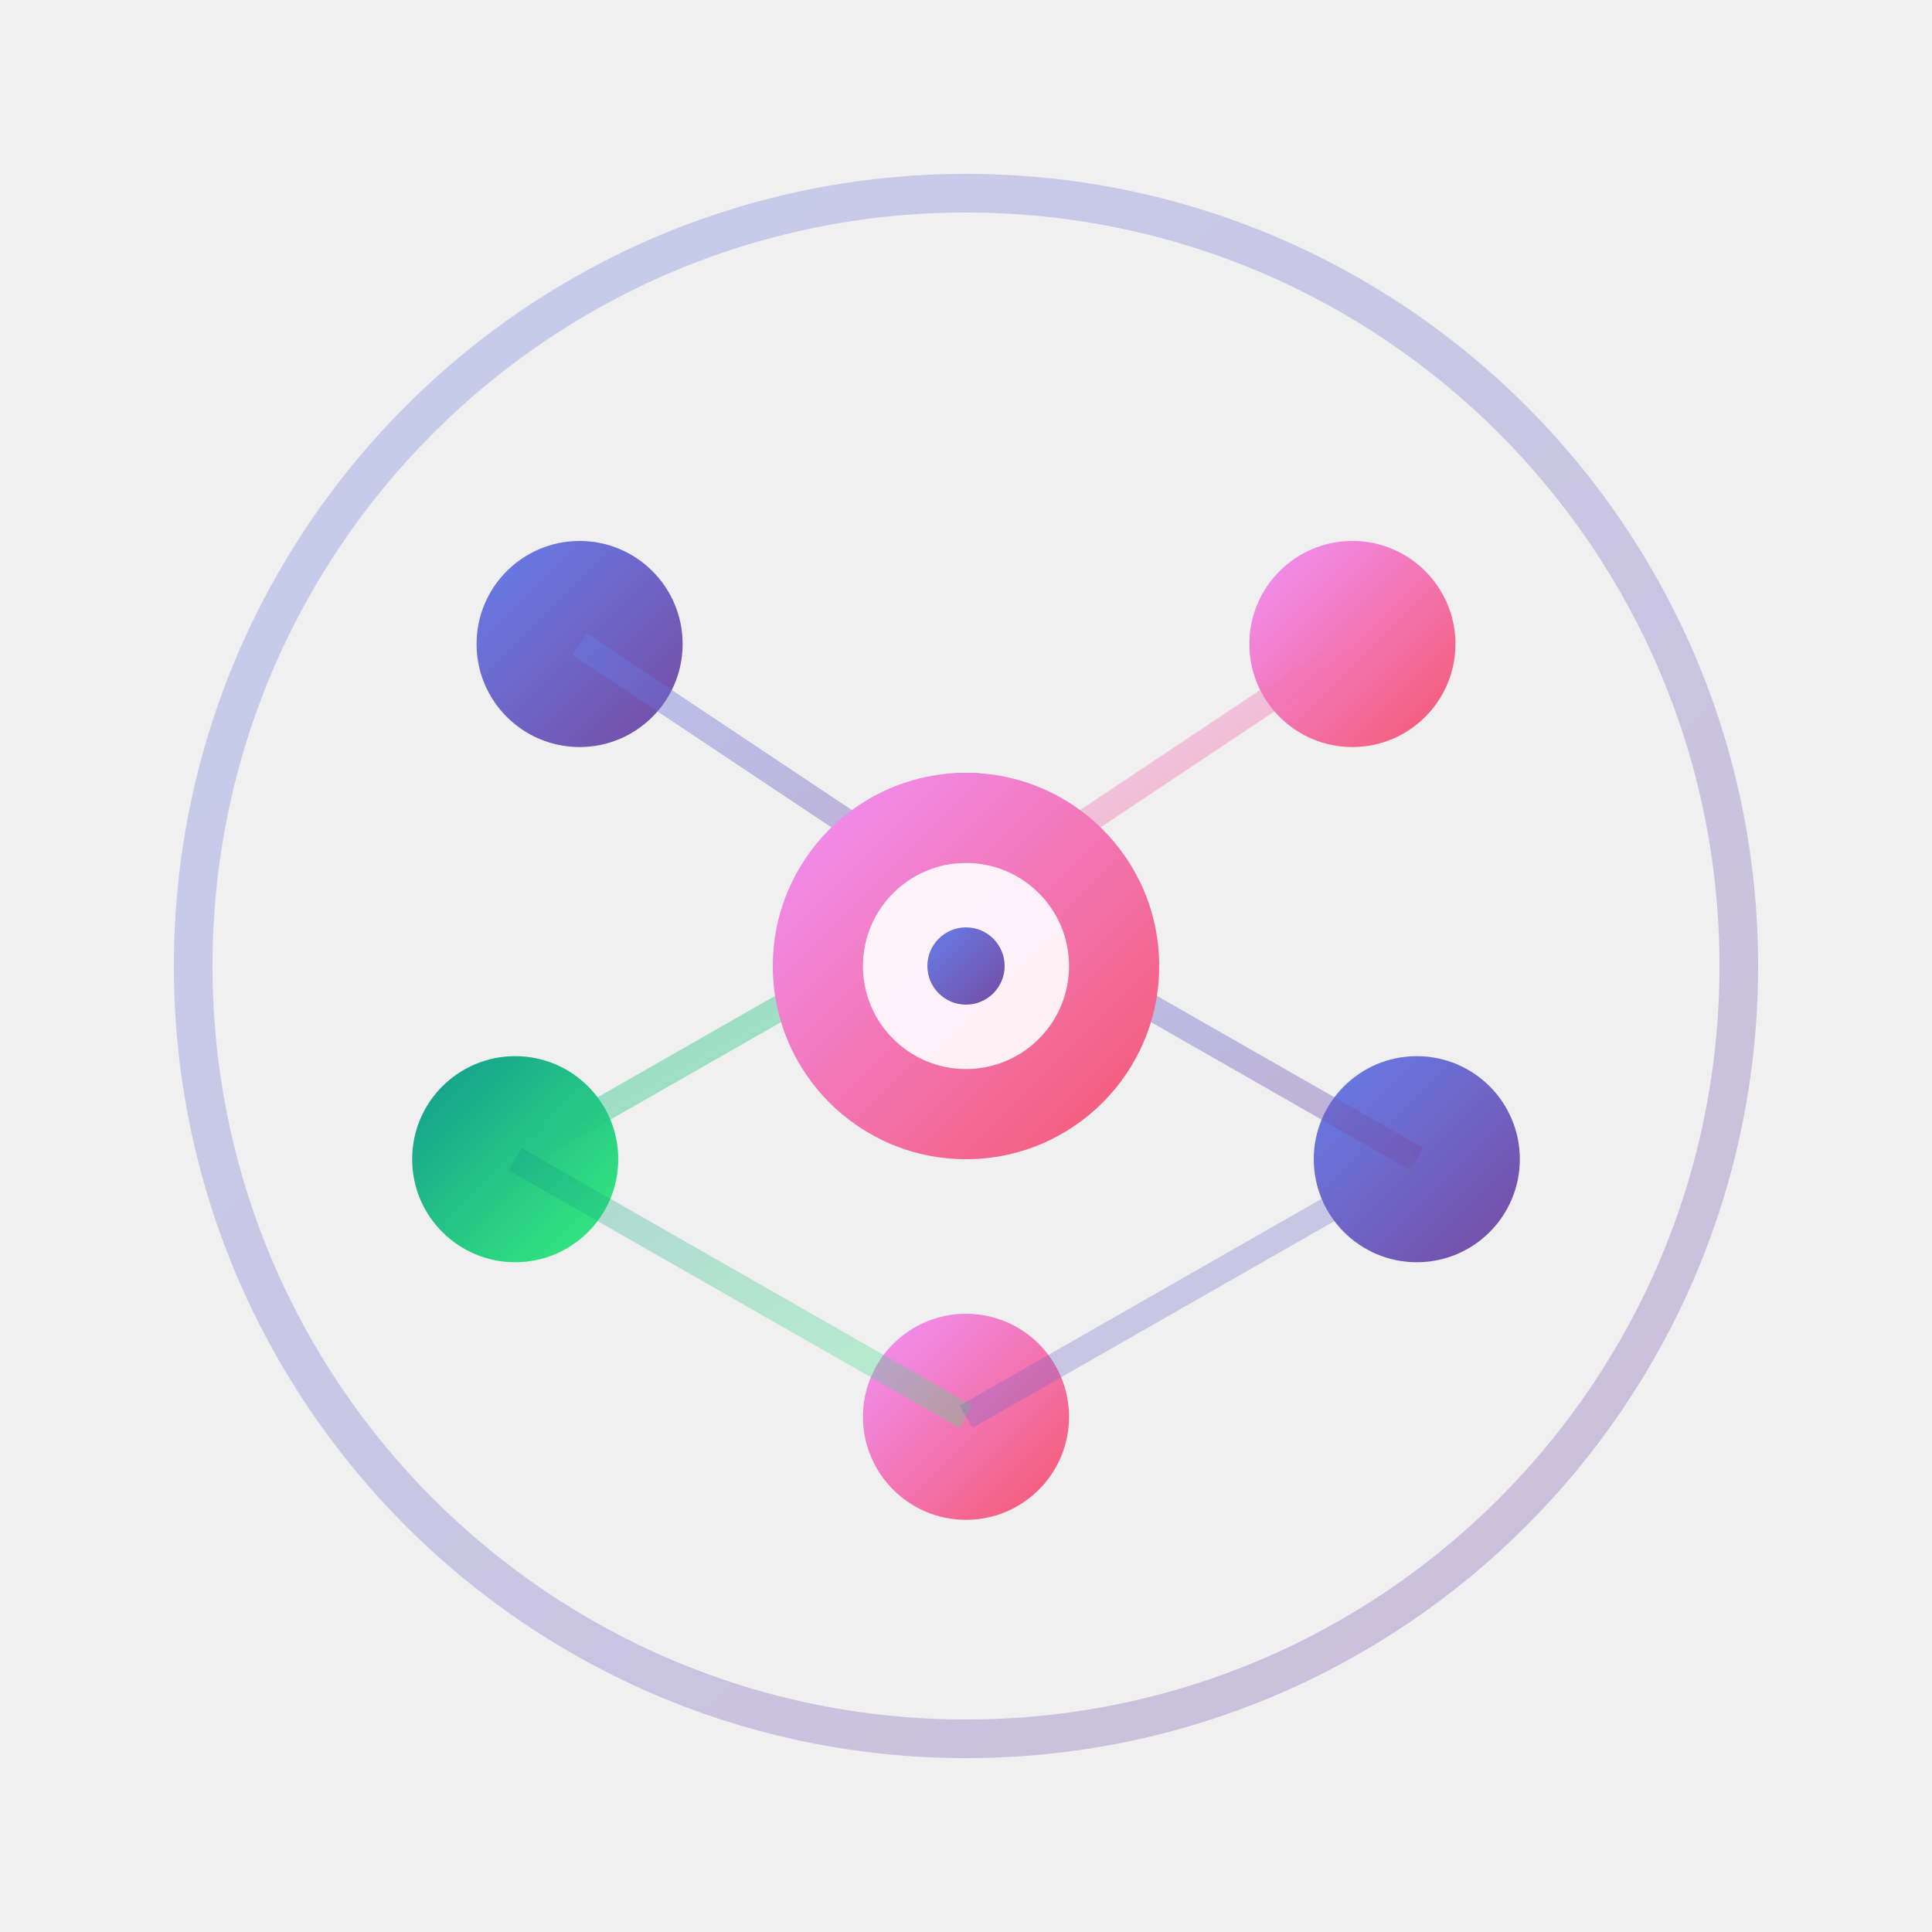
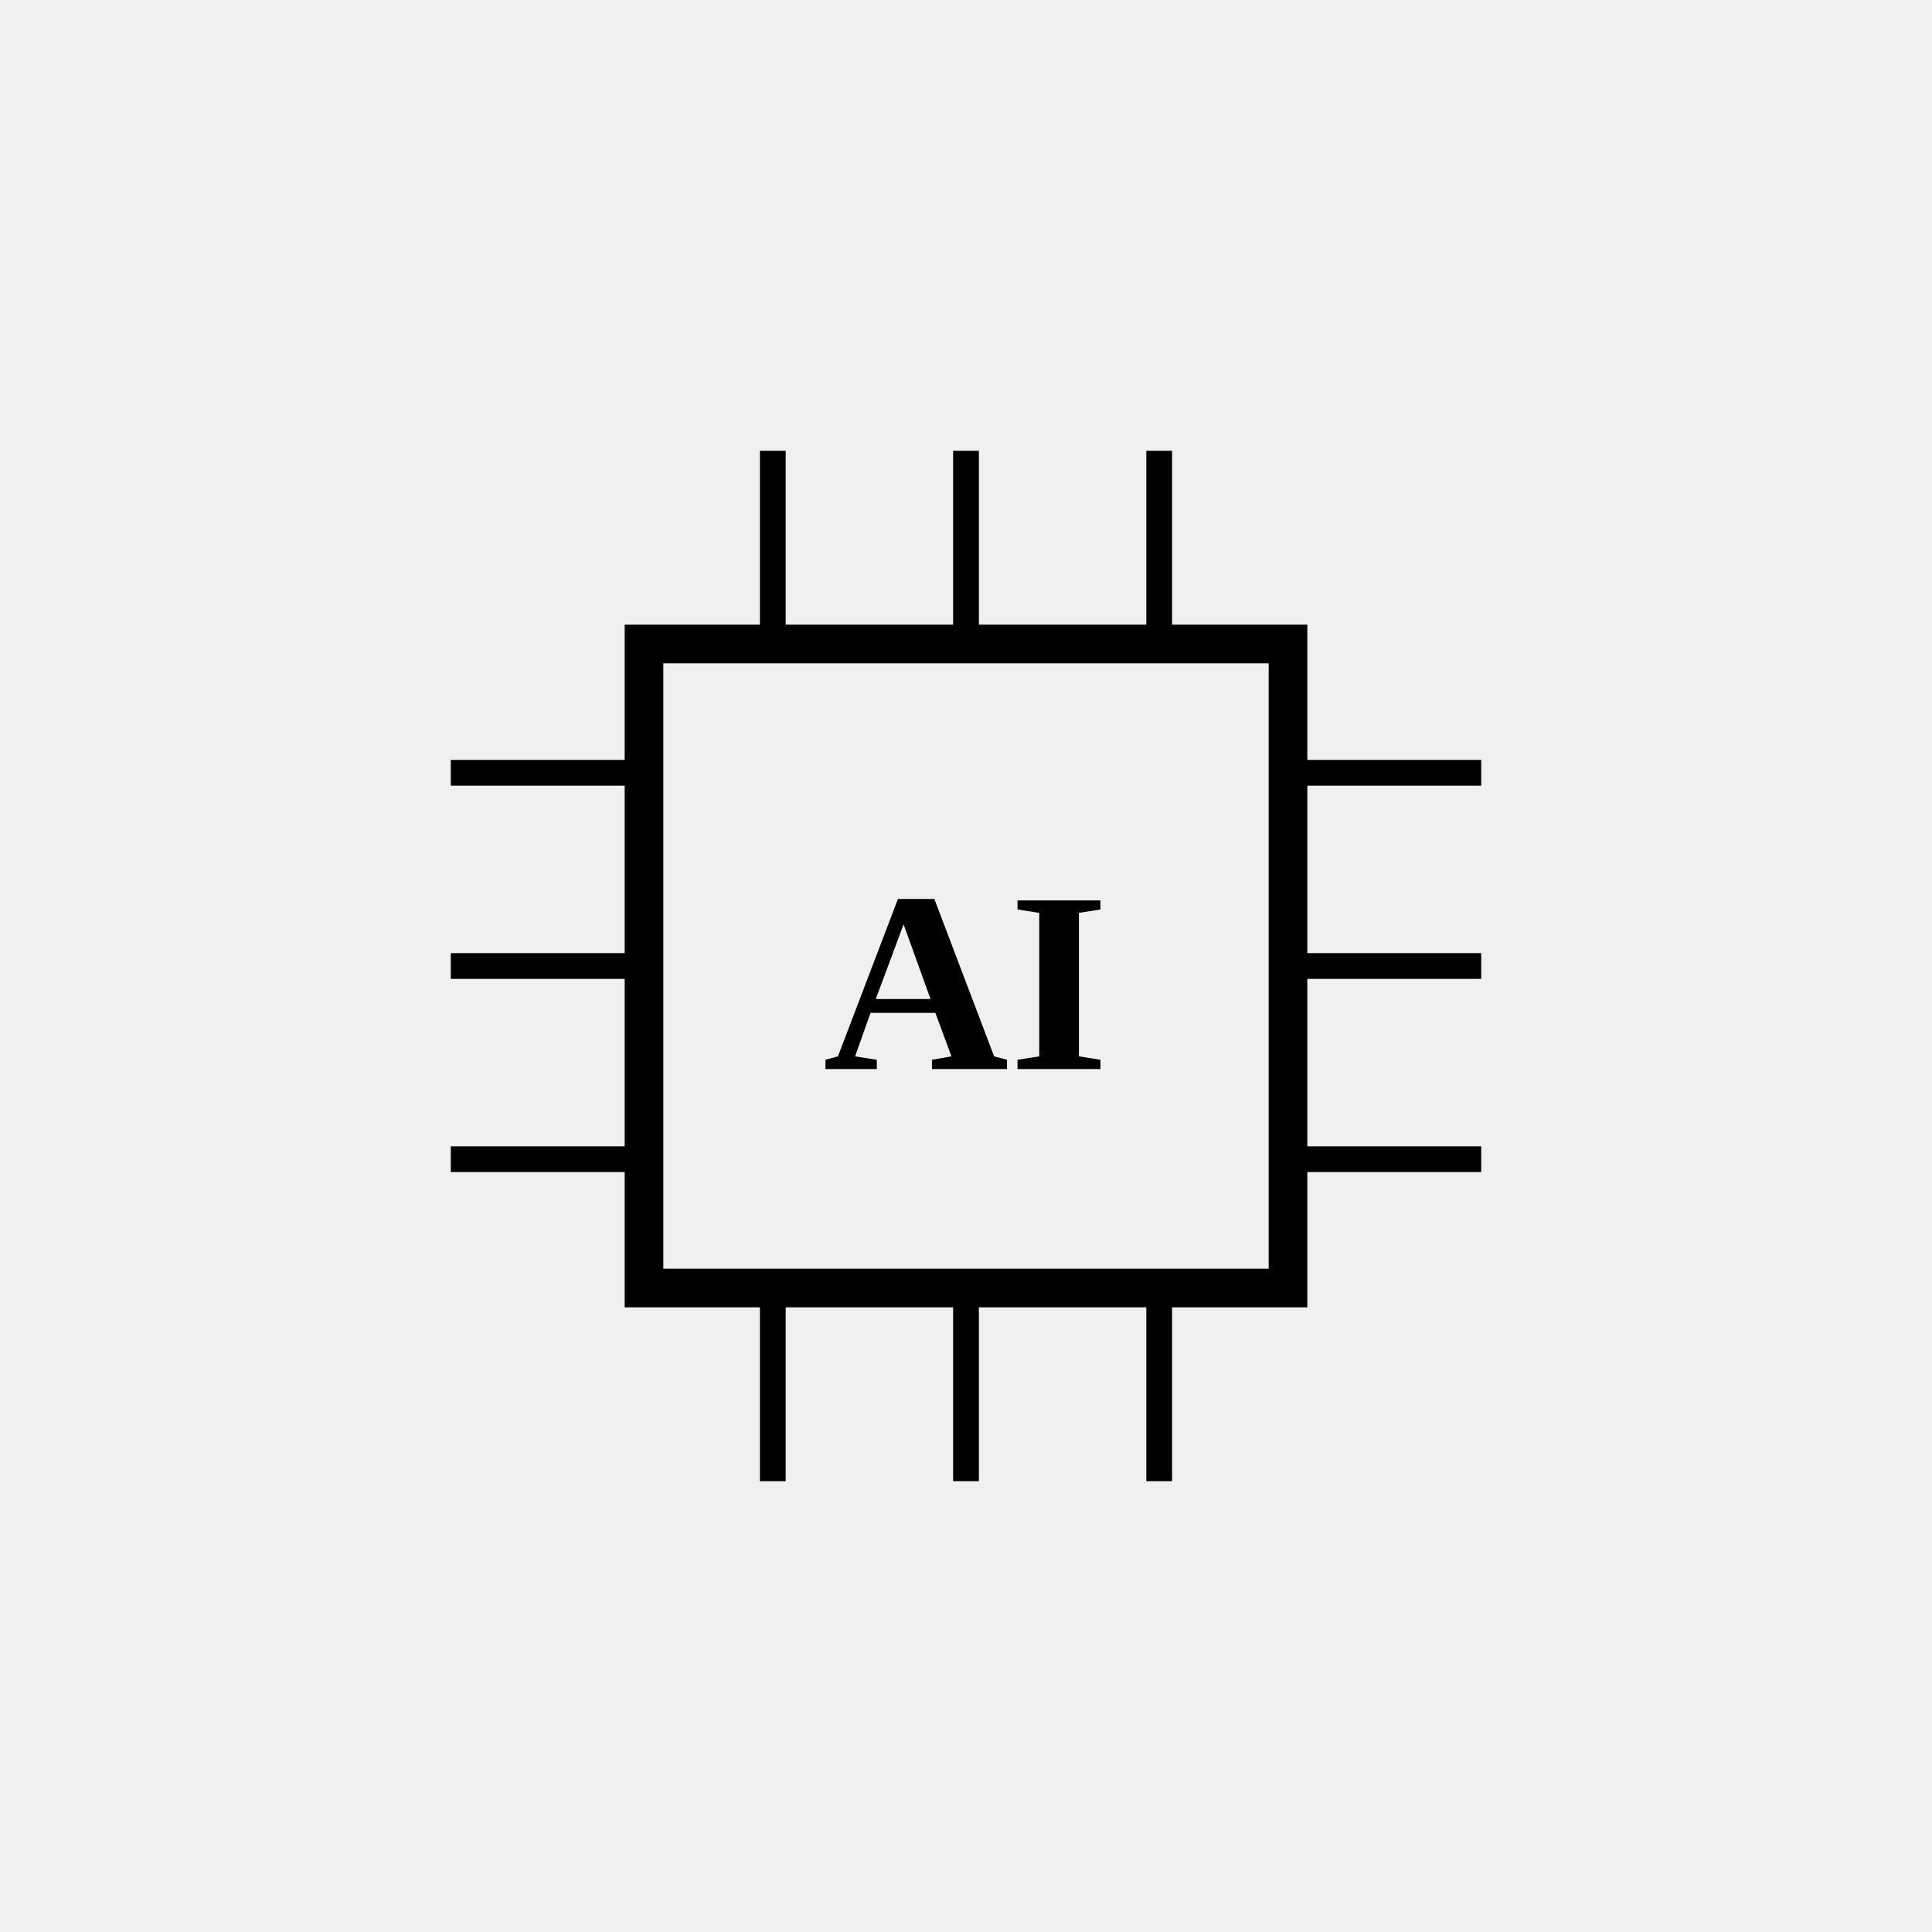
<svg xmlns="http://www.w3.org/2000/svg" width="150" height="150" viewBox="0 0 150 150">
-   <defs>
-     <linearGradient id="logoGrad1" x1="0%" y1="0%" x2="100%" y2="100%">
-       <stop offset="0%" style="stop-color:#667eea;stop-opacity:1" />
-       <stop offset="100%" style="stop-color:#764ba2;stop-opacity:1" />
-     </linearGradient>
-     <linearGradient id="logoGrad2" x1="0%" y1="0%" x2="100%" y2="100%">
-       <stop offset="0%" style="stop-color:#f093fb;stop-opacity:1" />
-       <stop offset="100%" style="stop-color:#f5576c;stop-opacity:1" />
-     </linearGradient>
-     <linearGradient id="logoGrad3" x1="0%" y1="0%" x2="100%" y2="100%">
-       <stop offset="0%" style="stop-color:#11998e;stop-opacity:1" />
-       <stop offset="100%" style="stop-color:#38ef7d;stop-opacity:1" />
-     </linearGradient>
-   </defs>
  <g transform="translate(75,75)">
-     <circle r="60" fill="none" stroke="url(#logoGrad1)" stroke-width="3" opacity="0.3" />
-     <circle cx="-30" cy="-25" r="8" fill="url(#logoGrad1)" />
-     <circle cx="30" cy="-25" r="8" fill="url(#logoGrad2)" />
-     <circle cx="-35" cy="15" r="8" fill="url(#logoGrad3)" />
-     <circle cx="35" cy="15" r="8" fill="url(#logoGrad1)" />
-     <circle cx="0" cy="35" r="8" fill="url(#logoGrad2)" />
-     <circle cx="0" cy="-5" r="10" fill="url(#logoGrad3)" />
-     <line x1="-30" y1="-25" x2="0" y2="-5" stroke="url(#logoGrad1)" stroke-width="2" opacity="0.4" />
-     <line x1="30" y1="-25" x2="0" y2="-5" stroke="url(#logoGrad2)" stroke-width="2" opacity="0.4" />
-     <line x1="0" y1="-5" x2="-35" y2="15" stroke="url(#logoGrad3)" stroke-width="2" opacity="0.4" />
-     <line x1="0" y1="-5" x2="35" y2="15" stroke="url(#logoGrad1)" stroke-width="2" opacity="0.4" />
-     <line x1="0" y1="-5" x2="0" y2="35" stroke="url(#logoGrad2)" stroke-width="2" opacity="0.4" />
-     <line x1="-35" y1="15" x2="0" y2="35" stroke="url(#logoGrad3)" stroke-width="2" opacity="0.3" />
-     <line x1="35" y1="15" x2="0" y2="35" stroke="url(#logoGrad1)" stroke-width="2" opacity="0.3" />
-     <circle r="15" fill="url(#logoGrad2)" />
-     <circle r="8" fill="white" opacity="0.9" />
-     <circle r="3" fill="url(#logoGrad1)" />
+     <rect x="-25" y="-25" width="50" height="50" fill="none" stroke="#000000" stroke-width="3" />
+     <line x1="-25" y1="-15" x2="-40" y2="-15" stroke="#000000" stroke-width="2" />
+     <line x1="-25" y1="0" x2="-40" y2="0" stroke="#000000" stroke-width="2" />
+     <line x1="-25" y1="15" x2="-40" y2="15" stroke="#000000" stroke-width="2" />
+     <line x1="25" y1="-15" x2="40" y2="-15" stroke="#000000" stroke-width="2" />
+     <line x1="25" y1="0" x2="40" y2="0" stroke="#000000" stroke-width="2" />
+     <line x1="25" y1="15" x2="40" y2="15" stroke="#000000" stroke-width="2" />
+     <line x1="-15" y1="-25" x2="-15" y2="-40" stroke="#000000" stroke-width="2" />
+     <line x1="0" y1="-25" x2="0" y2="-40" stroke="#000000" stroke-width="2" />
+     <line x1="15" y1="-25" x2="15" y2="-40" stroke="#000000" stroke-width="2" />
+     <line x1="-15" y1="25" x2="-15" y2="40" stroke="#000000" stroke-width="2" />
+     <line x1="0" y1="25" x2="0" y2="40" stroke="#000000" stroke-width="2" />
+     <line x1="15" y1="25" x2="15" y2="40" stroke="#000000" stroke-width="2" />
+     <text x="0" y="8" text-anchor="middle" font-size="20" font-weight="bold" fill="#000000">AI</text>
  </g>
</svg>
